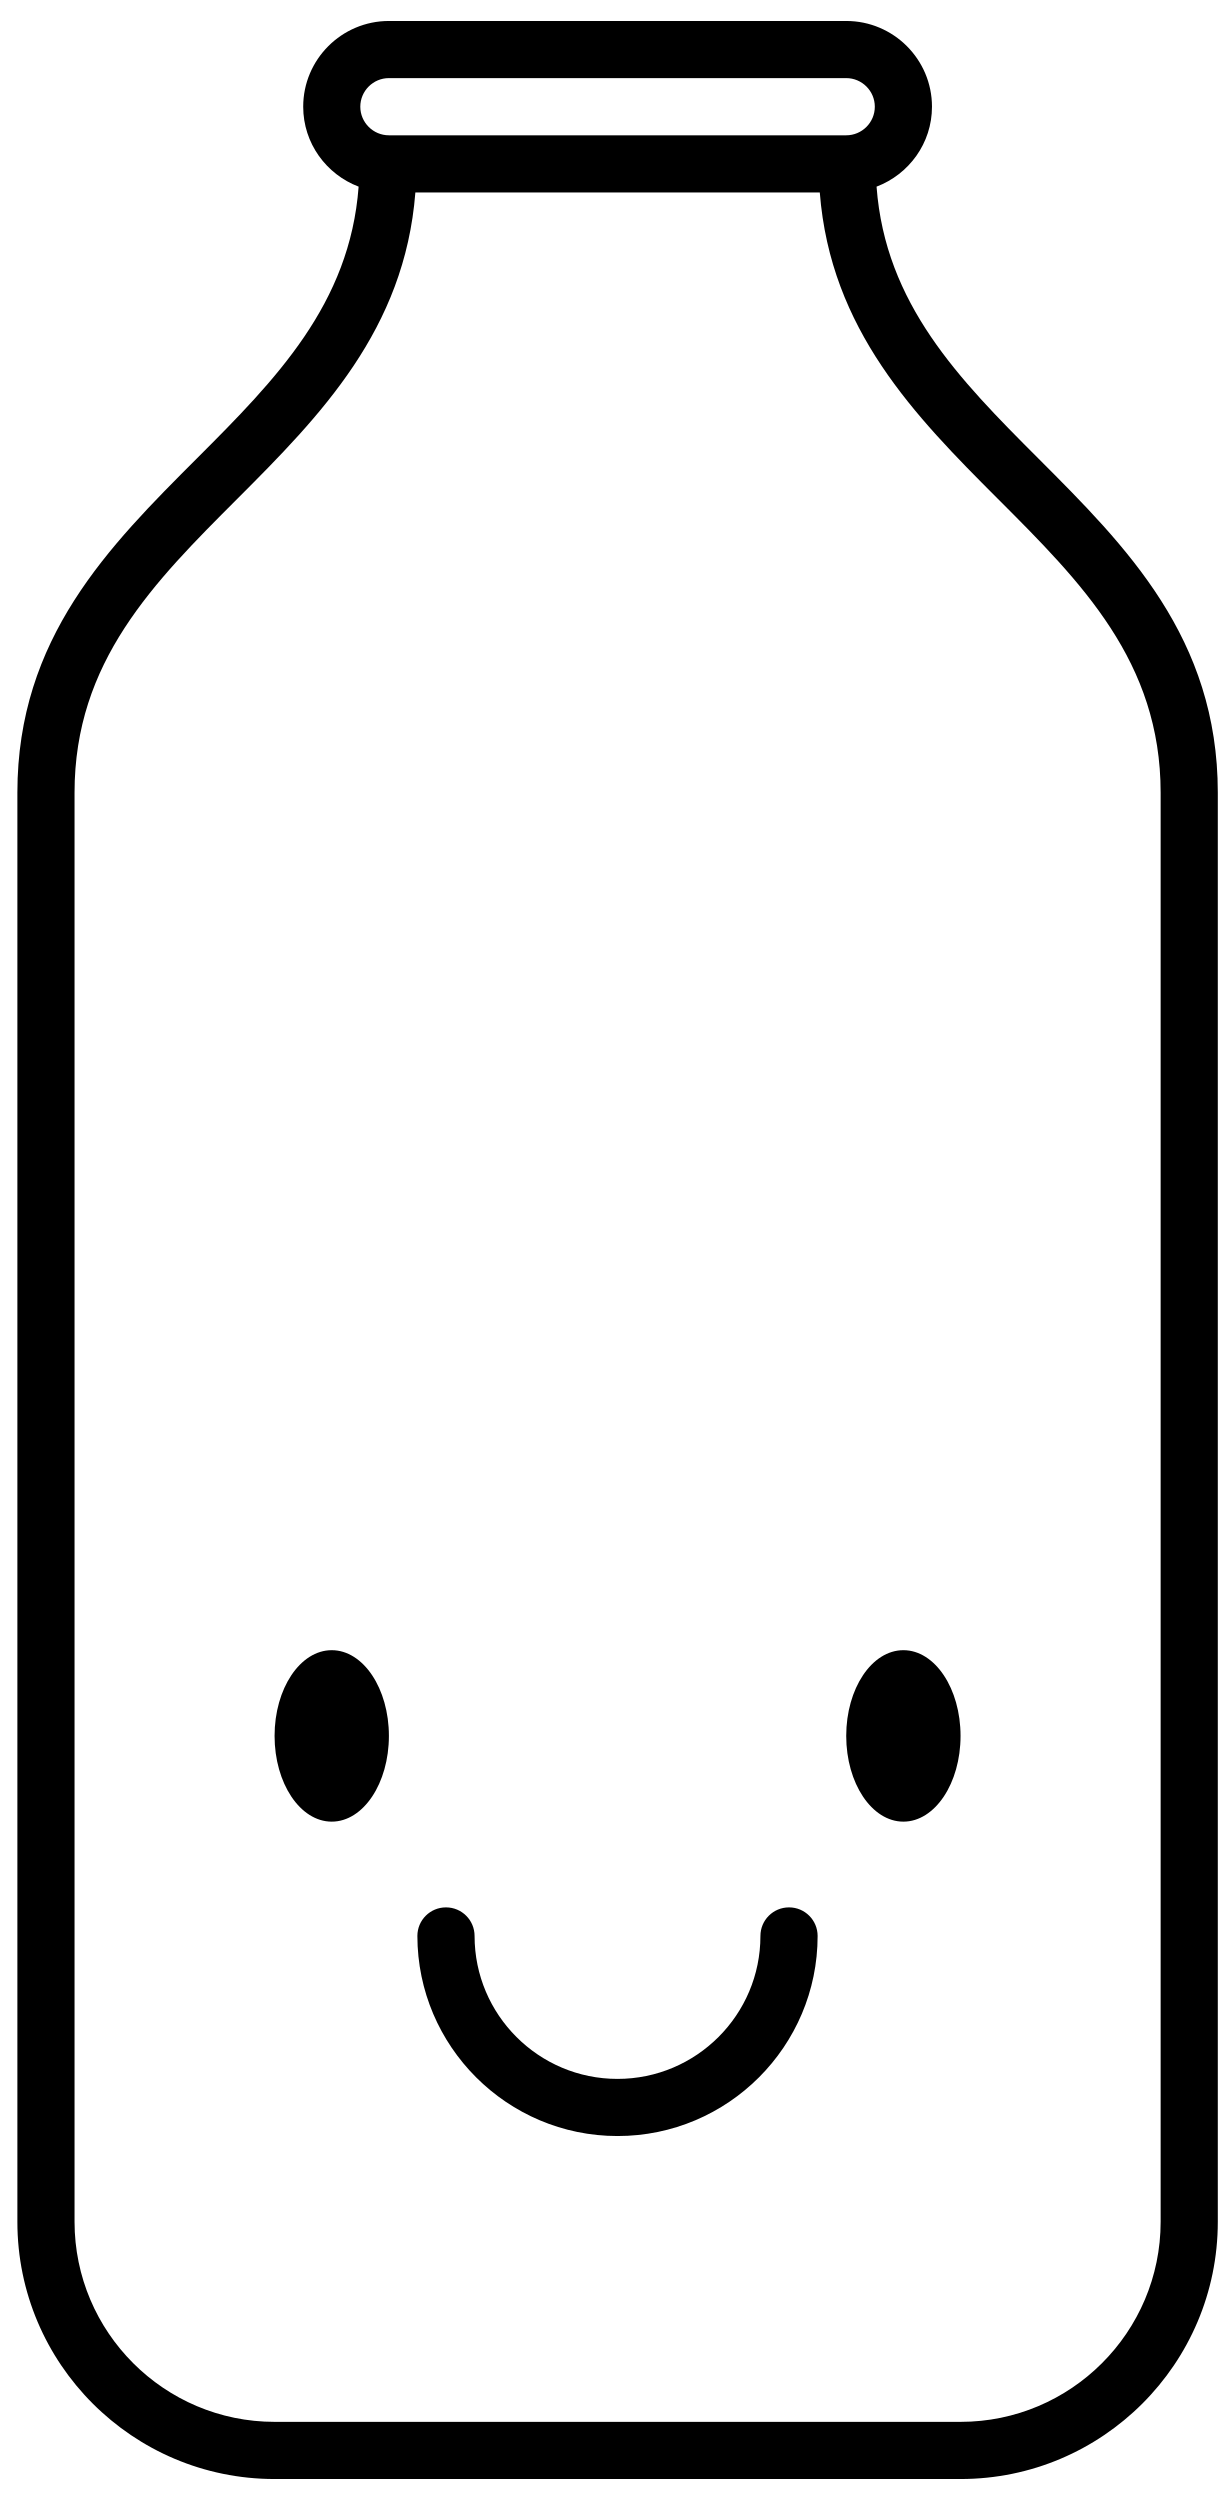
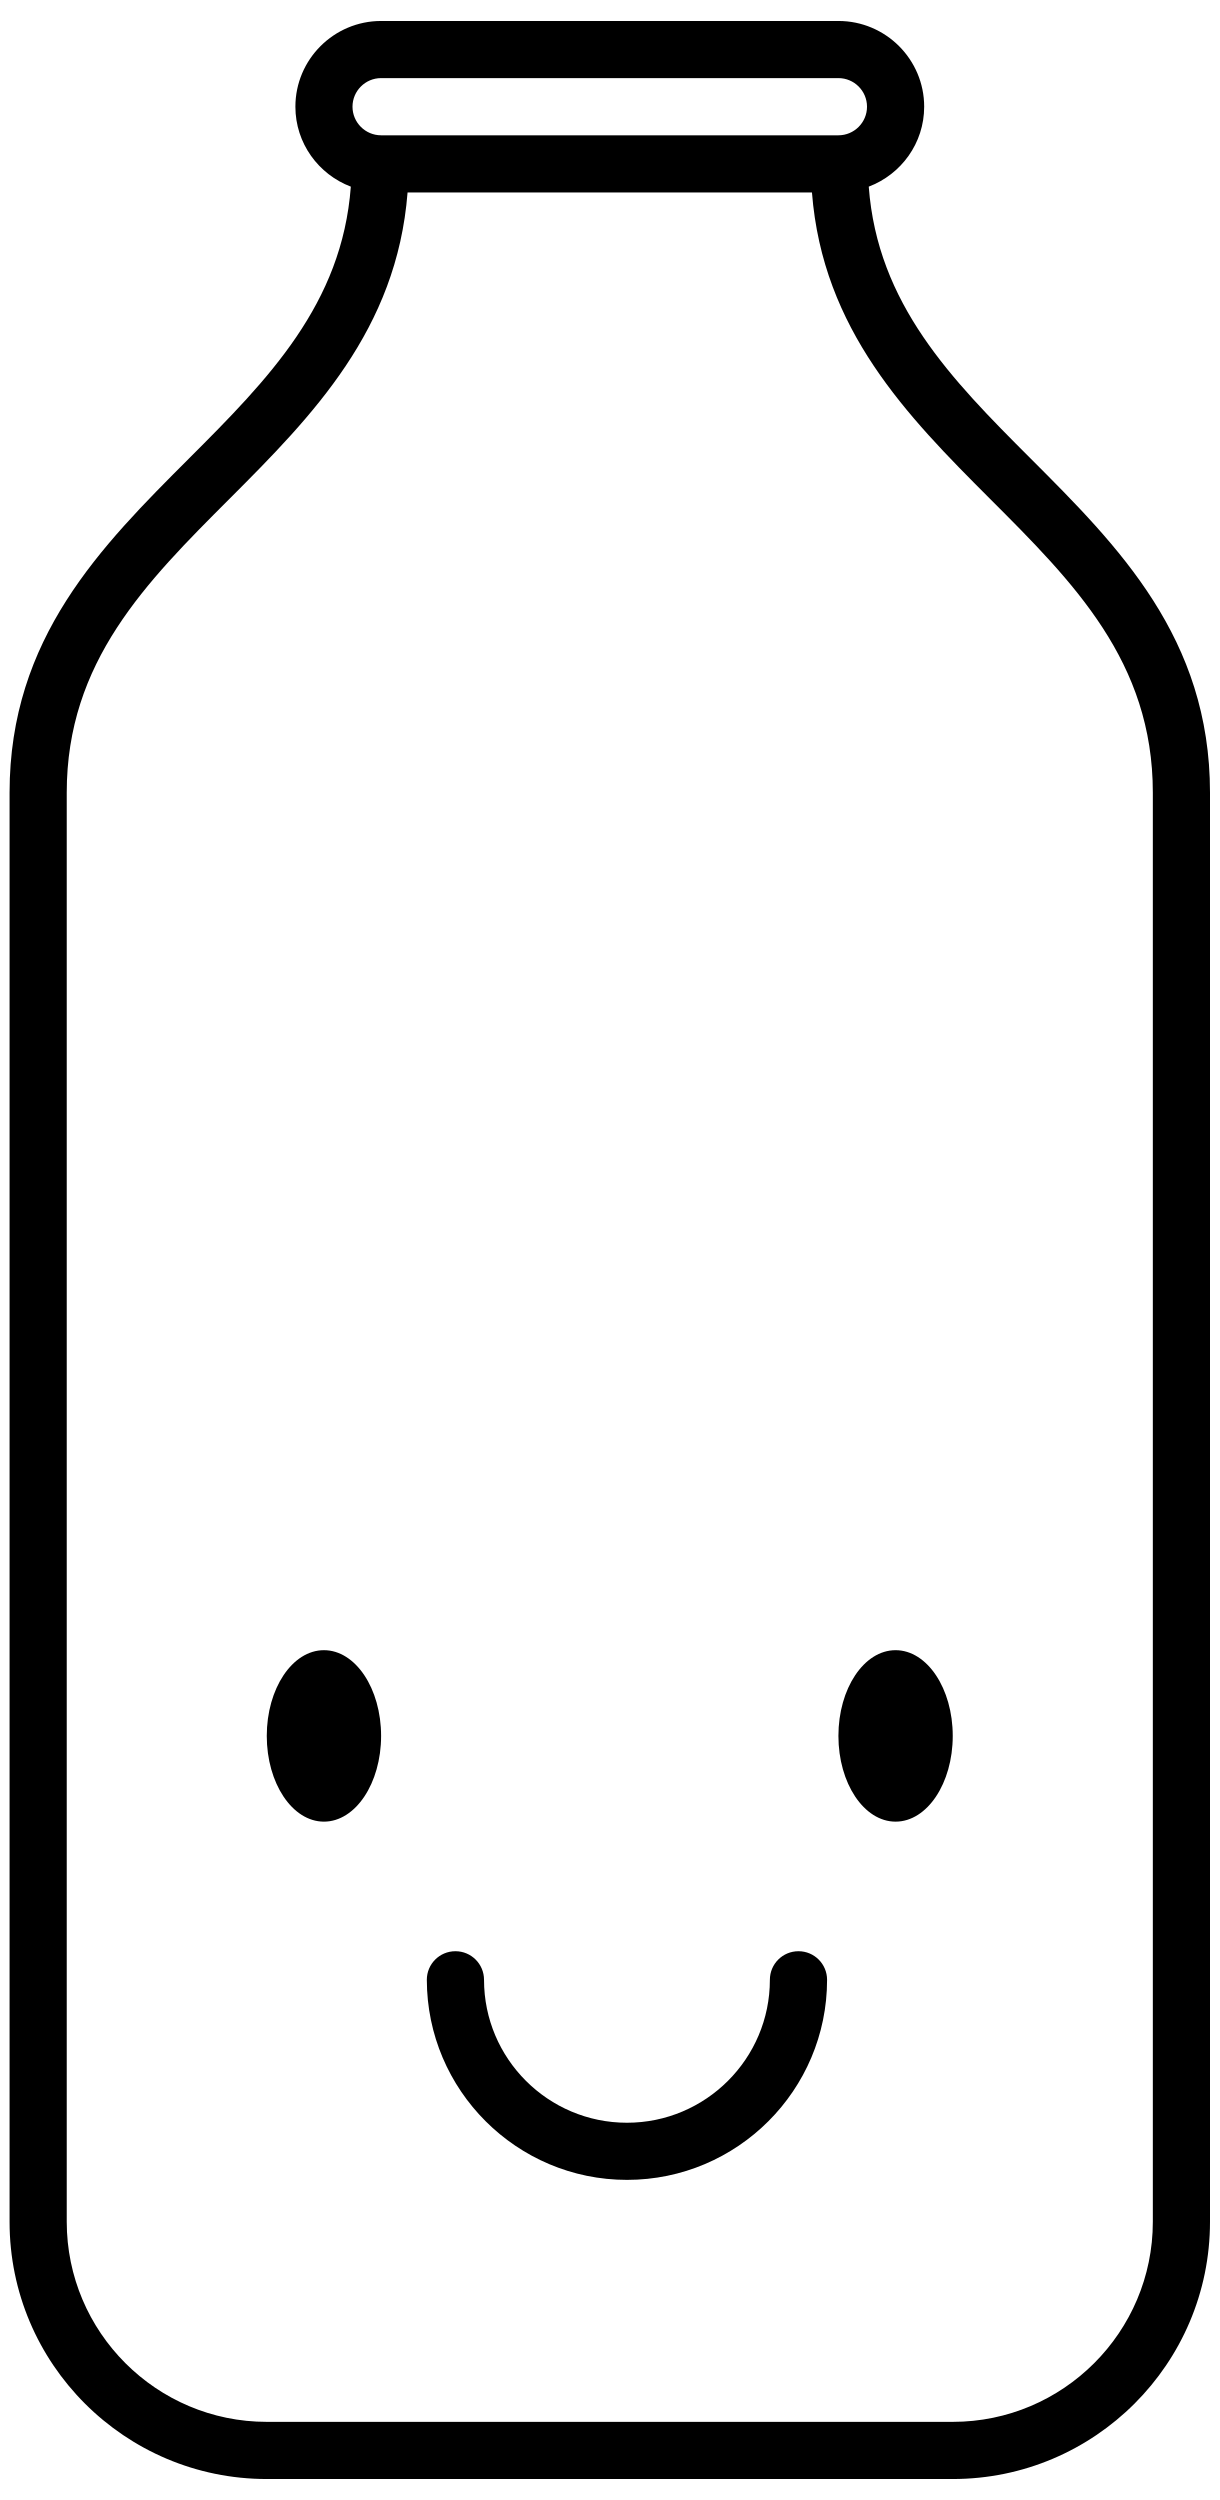
<svg xmlns="http://www.w3.org/2000/svg" width="40px" height="82px" viewBox="0 0 40 82" version="1.1">
  <defs />
  <g id="Page-1" stroke="none" stroke-width="1" fill="none" fill-rule="evenodd">
-     <g id="noun_47929_cc" fill="#000000">
-       <ellipse id="Oval" cx="10.881" cy="56.938" rx="1.875" ry="2.812" />
-       <ellipse id="Oval" cx="29.631" cy="56.938" rx="1.875" ry="2.812" />
-       <path d="M20.256,70.062 C23.874,70.062 26.818,67.118 26.818,63.5 C26.818,62.982 26.399,62.562 25.88,62.562 C25.361,62.562 24.942,62.981 24.942,63.5 C24.942,66.085 22.84,68.188 20.254,68.188 C17.668,68.188 15.566,66.086 15.566,63.5 C15.566,62.982 15.147,62.562 14.628,62.562 C14.109,62.562 13.69,62.981 13.69,63.5 C13.694,67.118 16.638,70.062 20.256,70.062 L20.256,70.062 Z" id="Shape" />
-       <path d="M9.006,81.312 L31.506,81.312 C36.159,81.312 39.944,77.527 39.944,72.874 L39.944,72.874 L39.944,72.872 L39.944,25.998 L39.944,25.996 C39.942,20.924 36.944,17.925 34.044,15.024 C31.459,12.439 29.038,9.972 28.751,6.122 C29.811,5.719 30.569,4.699 30.569,3.5 C30.569,1.949 29.307,0.688 27.757,0.688 L12.757,0.688 C11.206,0.688 9.945,1.95 9.945,3.5 C9.945,4.699 10.703,5.719 11.763,6.122 C11.475,9.973 9.055,12.439 6.47,15.024 C3.57,17.924 0.572,20.924 0.57,25.996 L0.57,25.998 L0.57,72.873 C0.57,72.873 0.57,72.873 0.57,72.875 L0.57,72.875 C0.569,77.528 4.354,81.312 9.006,81.312 L9.006,81.312 Z M12.756,2.562 L27.756,2.562 C28.272,2.562 28.694,2.983 28.694,3.5 C28.694,4.017 28.273,4.438 27.756,4.438 L12.756,4.438 C12.24,4.438 11.818,4.017 11.818,3.5 C11.818,2.983 12.24,2.562 12.756,2.562 L12.756,2.562 Z M7.794,16.351 C10.506,13.637 13.273,10.817 13.624,6.313 L26.889,6.313 C27.241,10.817 30.007,13.637 32.719,16.351 C35.471,19.103 38.069,21.701 38.069,26 L38.069,72.873 C38.069,72.873 38.069,72.873 38.069,72.875 L38.069,72.875 C38.069,76.493 35.125,79.437 31.507,79.437 L9.007,79.437 C5.389,79.437 2.445,76.493 2.445,72.875 L2.445,72.875 L2.445,72.873 L2.445,26 C2.444,21.701 5.042,19.103 7.794,16.351 L7.794,16.351 Z" id="Shape" />
+     <g id="milk_bottle" fill="#000000">
+       <g id="bottle">
+         <g id="noun_47934_cc">
+           <ellipse id="Oval" cx="10.625" cy="56.938" rx="1.875" ry="2.812" />
+           <ellipse id="Oval" cx="29.375" cy="56.938" rx="1.875" ry="2.812" />
+           <path d="M8.75,81.312 L31.25,81.312 C35.902,81.312 39.688,77.527 39.688,72.874 L39.688,72.874 L39.688,72.872 L39.688,25.998 L39.688,25.996 C39.686,20.924 36.689,17.925 33.789,15.024 C31.203,12.439 28.782,9.972 28.495,6.122 C29.556,5.719 30.313,4.699 30.313,3.5 C30.313,1.949 29.051,0.688 27.501,0.688 L12.501,0.688 C10.95,0.688 9.689,1.95 9.689,3.5 C9.689,4.699 10.447,5.719 11.507,6.122 C11.22,9.973 8.799,12.439 6.213,15.024 C3.313,17.924 0.316,20.924 0.314,25.996 L0.314,25.998 L0.314,72.873 C0.314,72.873 0.314,72.873 0.314,72.875 L0.314,72.875 C0.312,77.528 4.098,81.312 8.75,81.312 L8.75,81.312 L8.75,81.312 Z M12.5,2.562 L27.5,2.562 C28.017,2.562 28.438,2.983 28.438,3.5 C28.438,4.017 28.017,4.438 27.5,4.438 L12.5,4.438 C11.983,4.438 11.562,4.017 11.562,3.5 C11.562,2.983 11.983,2.562 12.5,2.562 L12.5,2.562 L12.5,2.562 Z M7.538,16.351 C10.25,13.637 13.017,10.817 13.368,6.313 L26.632,6.313 C26.984,10.817 29.75,13.637 32.462,16.351 C35.214,19.103 37.813,21.701 37.813,26 L37.813,72.873 C37.813,72.873 37.813,72.873 37.813,72.875 L37.813,72.875 C37.813,76.493 34.869,79.437 31.251,79.437 L8.751,79.437 C5.133,79.437 2.189,76.493 2.189,72.875 L2.189,72.875 L2.189,72.873 L2.189,26 C2.188,21.701 4.786,19.103 7.538,16.351 L7.538,16.351 L7.538,16.351 Z" id="Shape" />
+         </g>
+       </g>
+       <path d="M20.566,71.5 C24.184,71.5 27.128,68.556 27.128,64.938 C27.128,64.42 26.709,64 26.19,64 C25.671,64 25.252,64.419 25.252,64.938 C25.252,67.523 23.15,69.626 20.564,69.626 C17.978,69.626 15.876,67.524 15.876,64.938 C15.876,64.42 15.457,64 14.938,64 C14.419,64 14,64.419 14,64.938 C14.004,68.556 16.948,71.5 20.566,71.5 L20.566,71.5 L20.566,71.5 Z" id="Shape" />
    </g>
  </g>
</svg>
